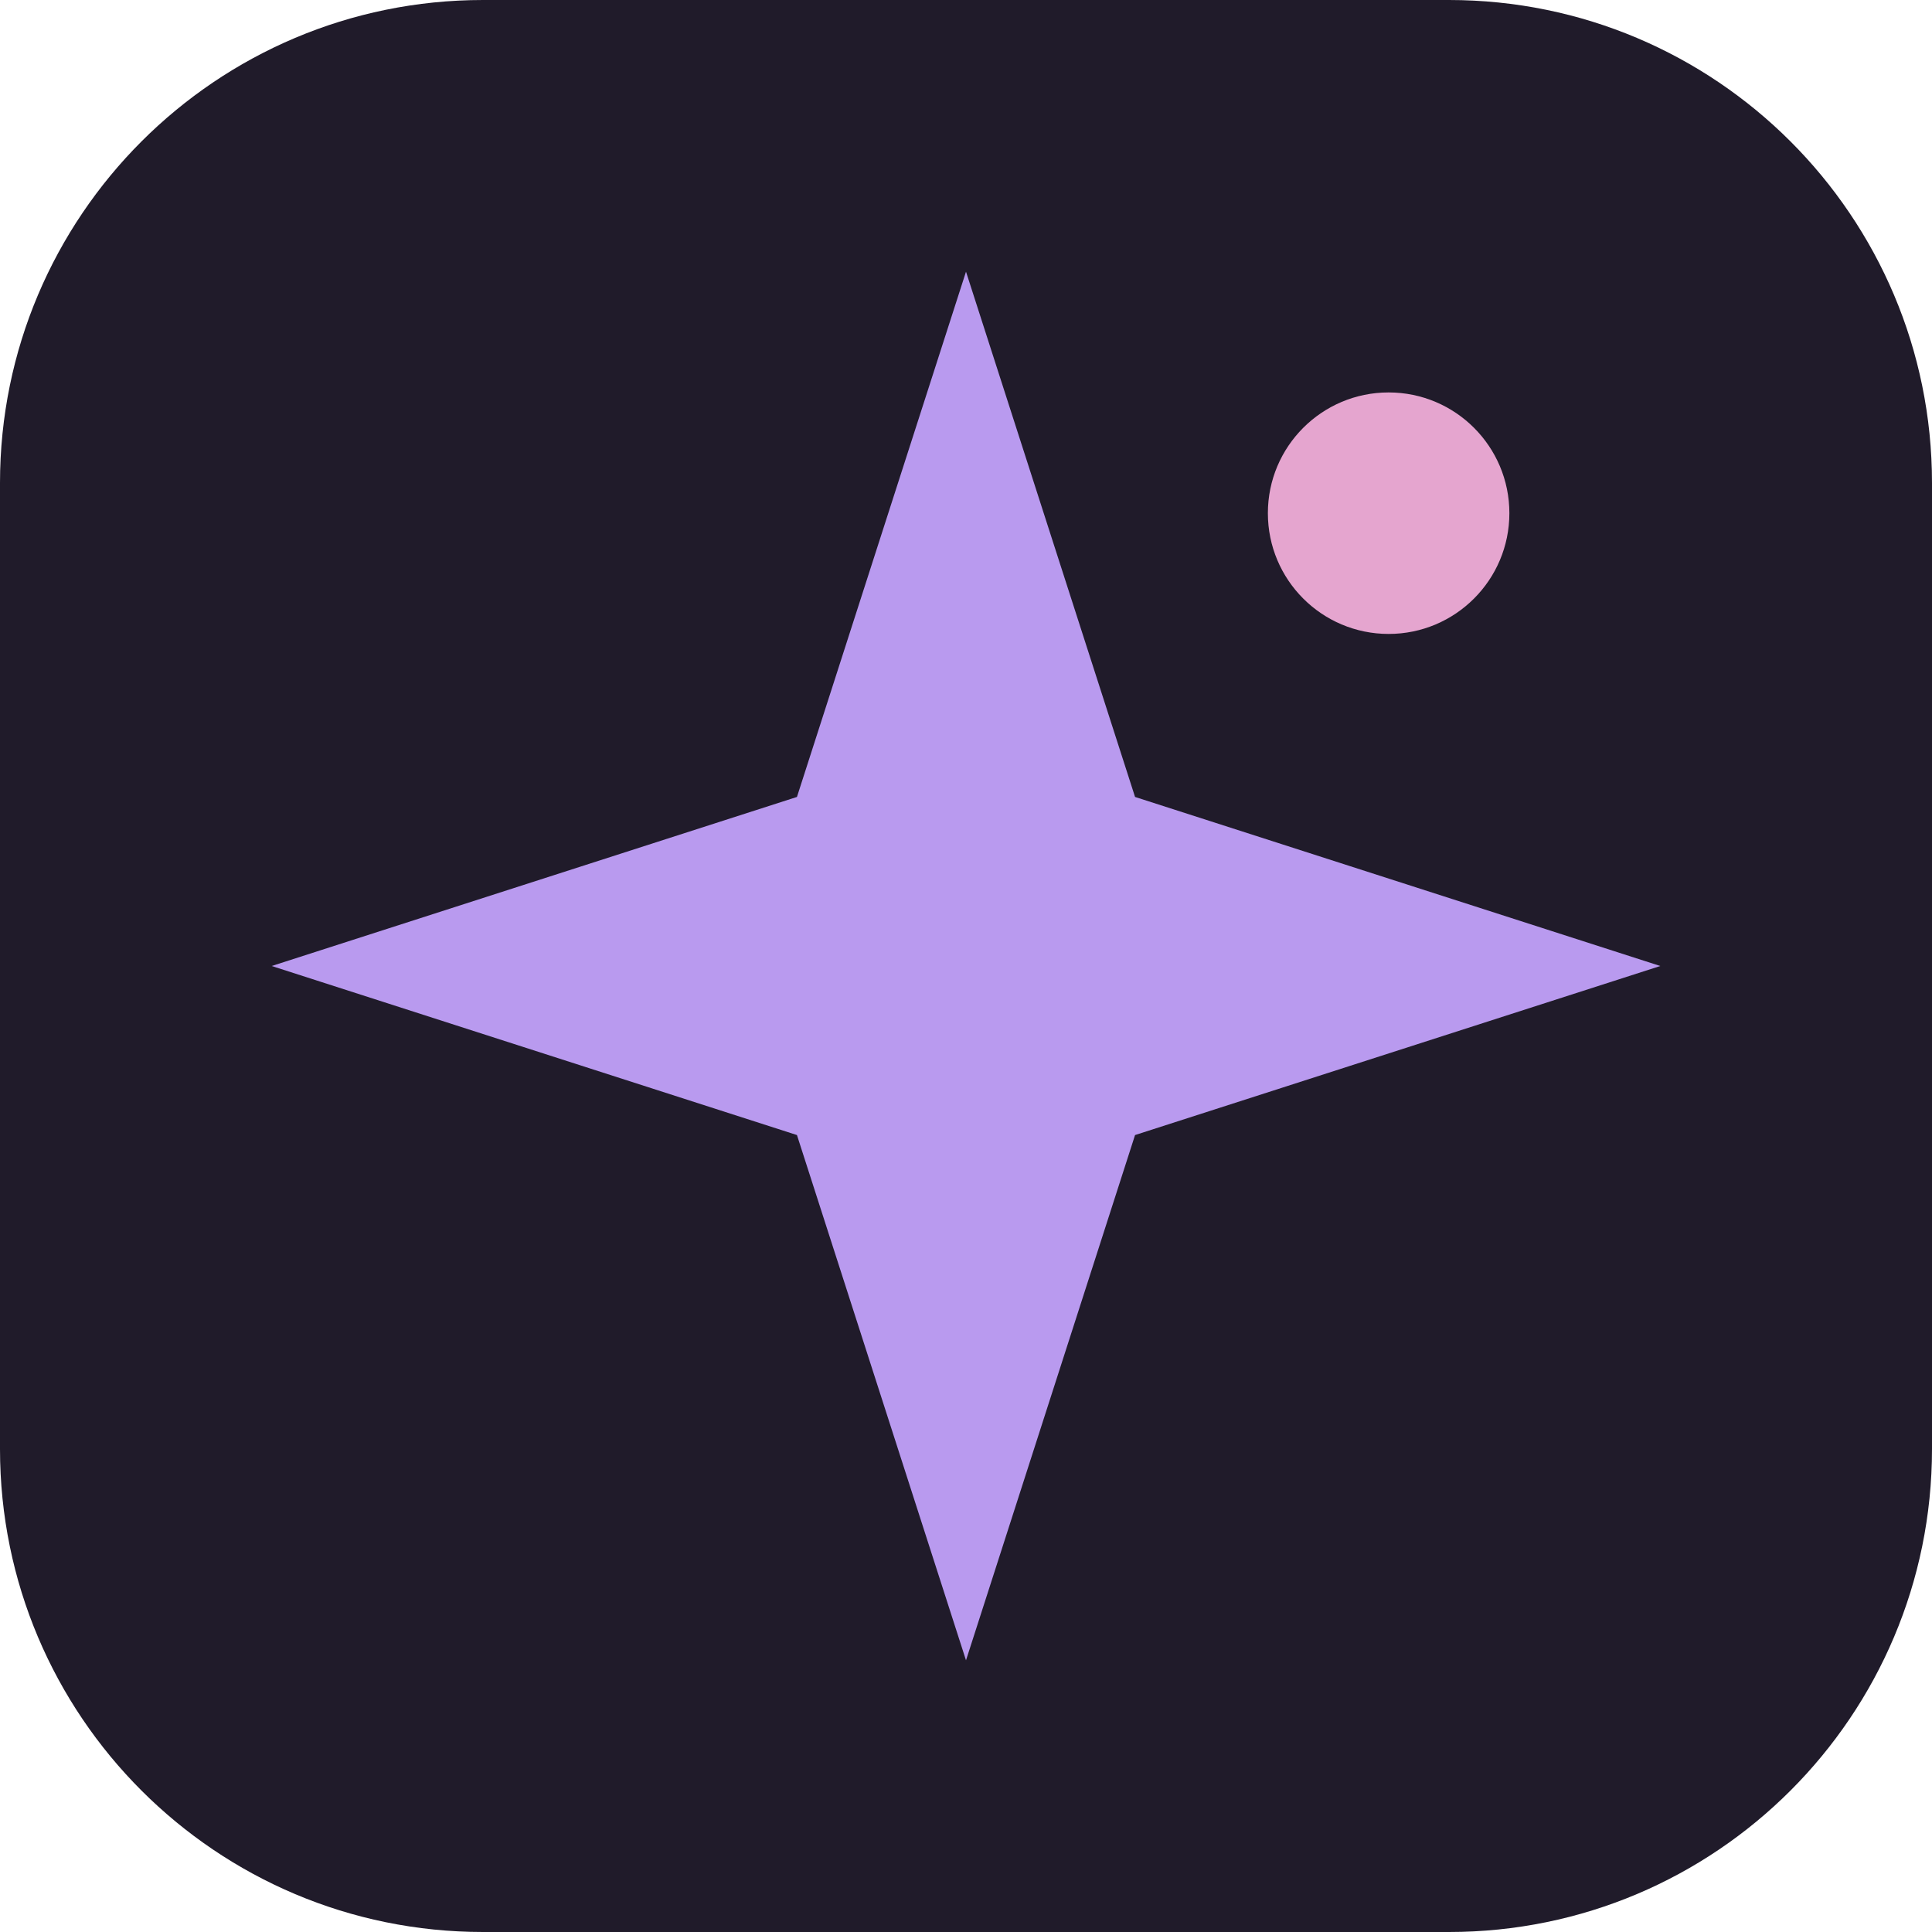
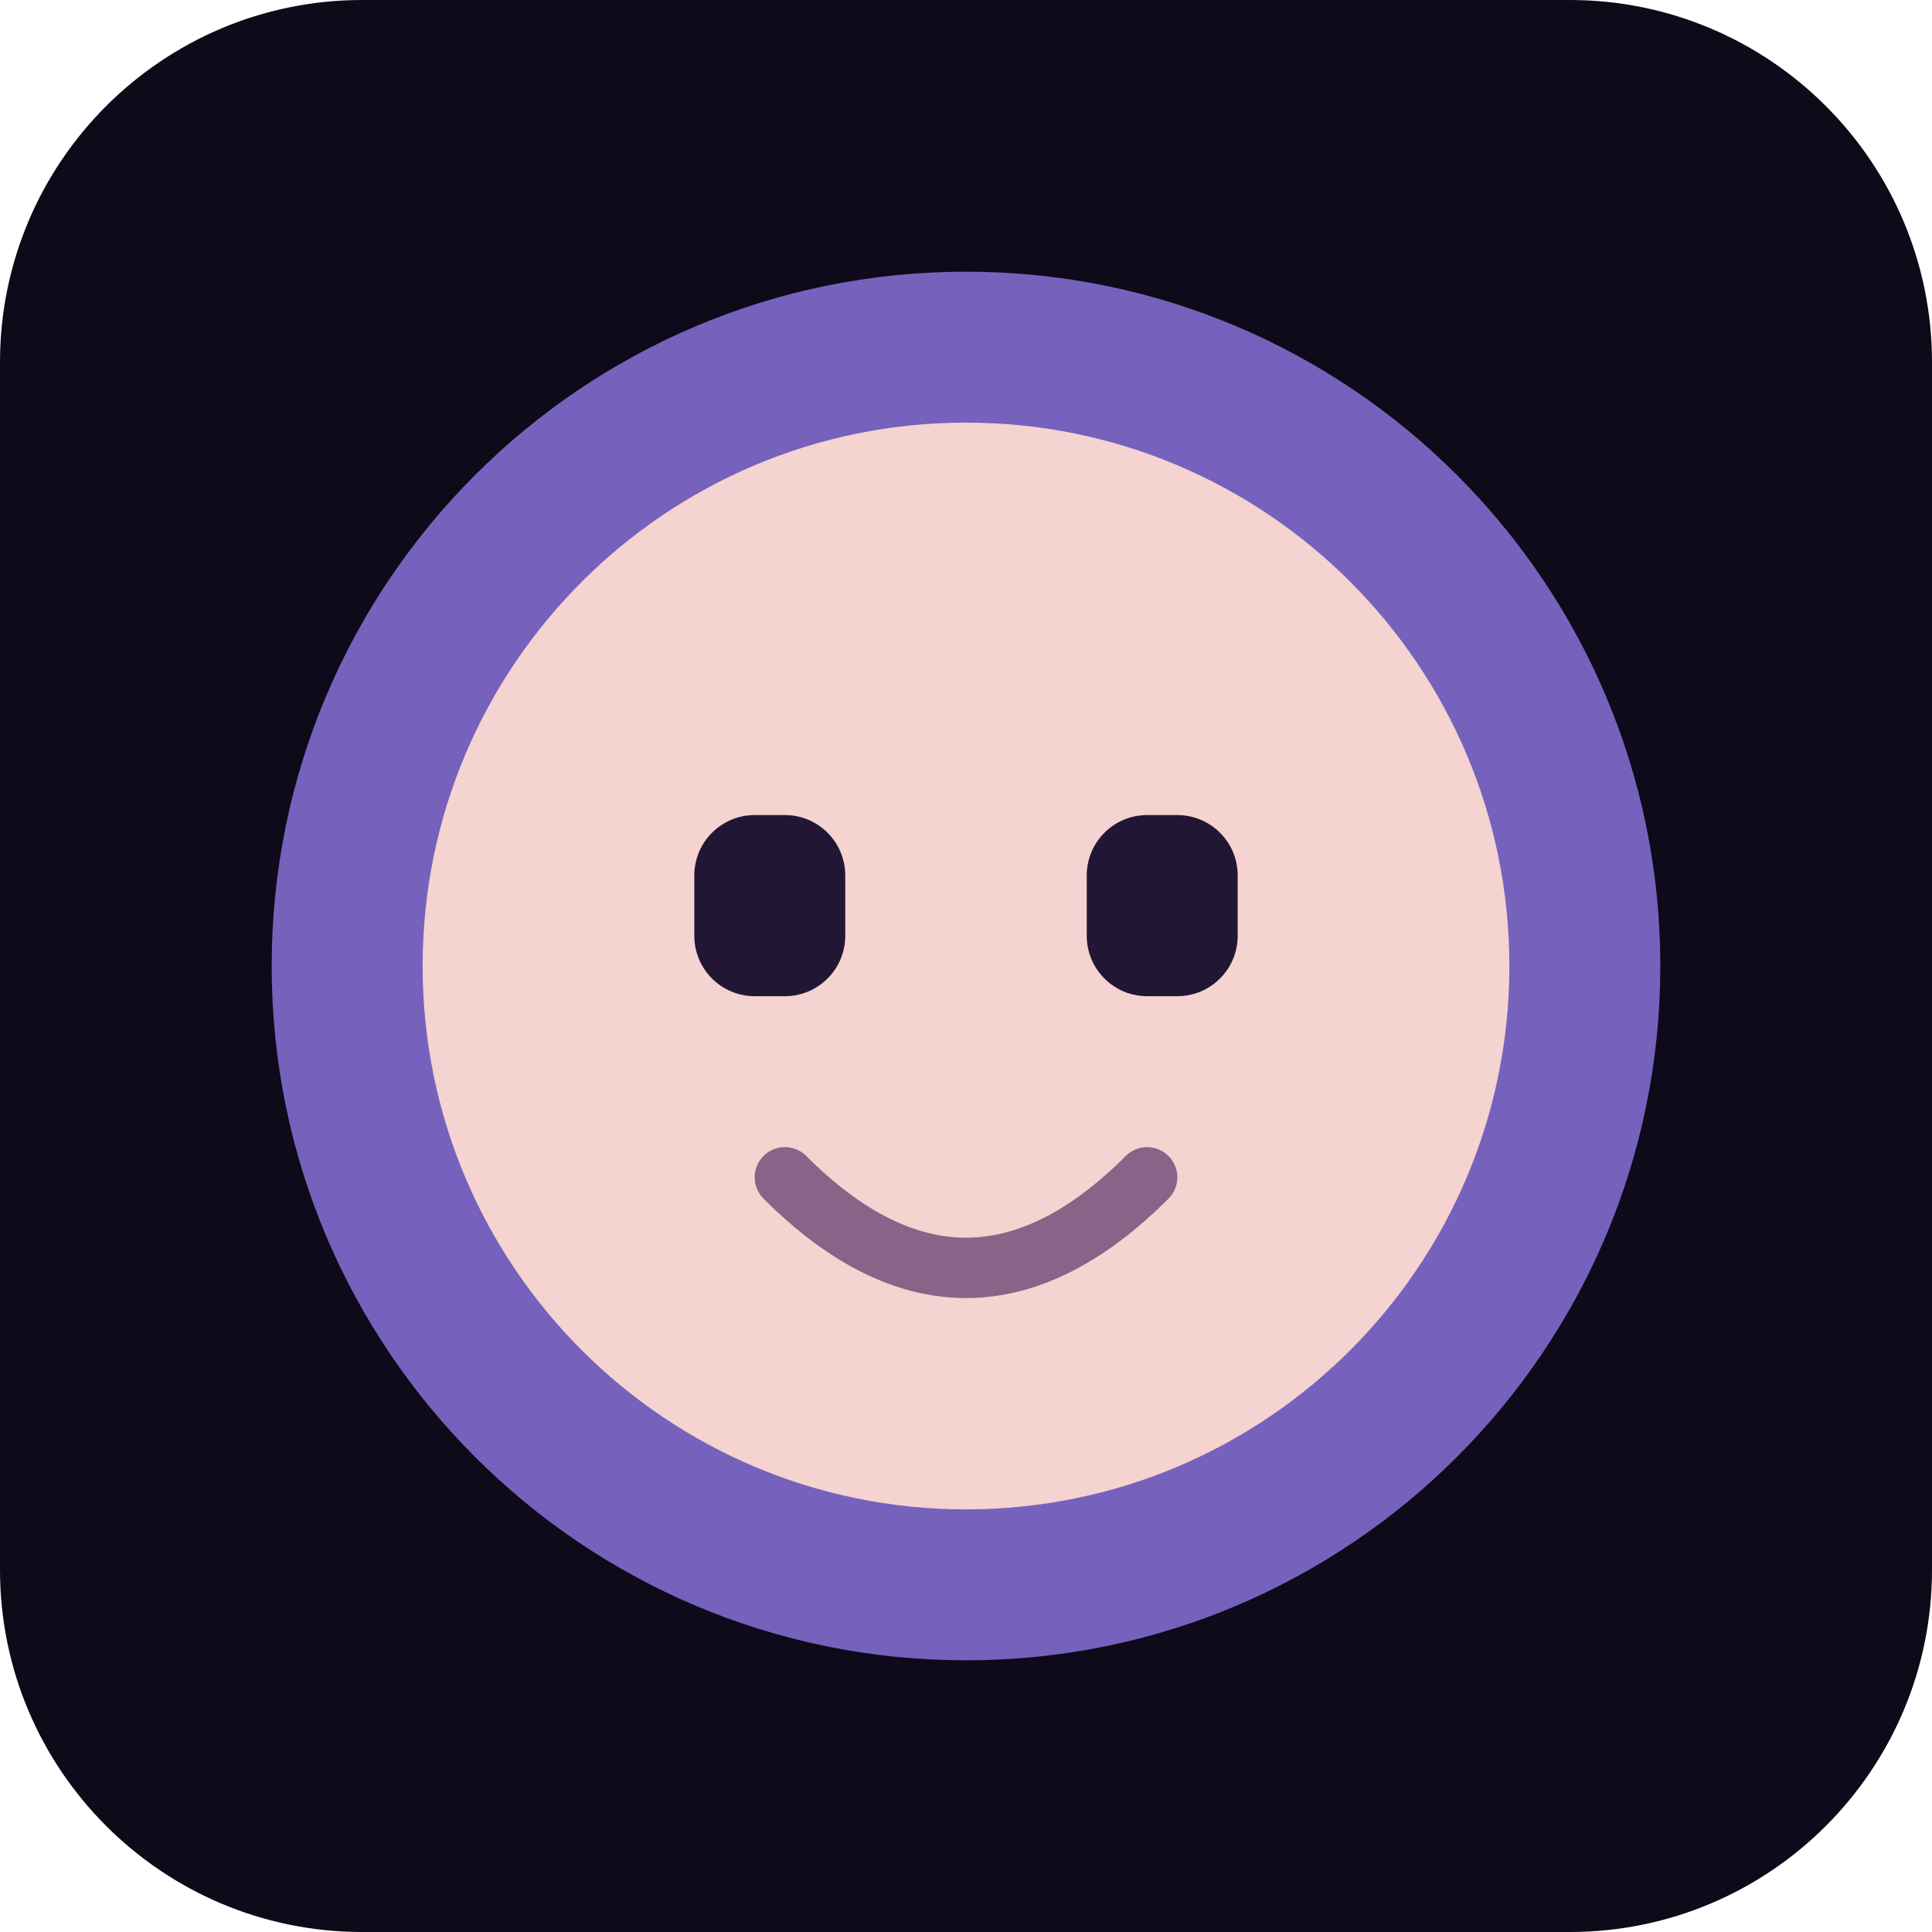
<svg xmlns="http://www.w3.org/2000/svg" width="64" height="64" viewBox="0 0 64 64">
-   <rect width="64" height="64" rx="16" fill="#201b2a" />
-   <path d="M32 9l5.6 17.4L55 32l-17.4 5.6L32 55l-5.6-17.4L9 32l17.4-5.6z" fill="#b99aef" />
-   <circle cx="46" cy="17" r="4" fill="#e5a5cf" />
+   <rect width="64" height="64" rx="12" fill="#0d0a1a" />
+   <circle cx="32" cy="32" r="23" fill="#7662bc" />
+   <circle cx="32" cy="32" r="18" fill="#f4d3d0" />
+   <rect x="23" y="27" width="5" height="6" rx="2" fill="#221635" />
+   <rect x="36" y="27" width="5" height="6" rx="2" fill="#221635" />
+   <path d="M26 39q6 6 12 0" fill="none" stroke="#8a6388" stroke-width="2" stroke-linecap="round" />
</svg>
